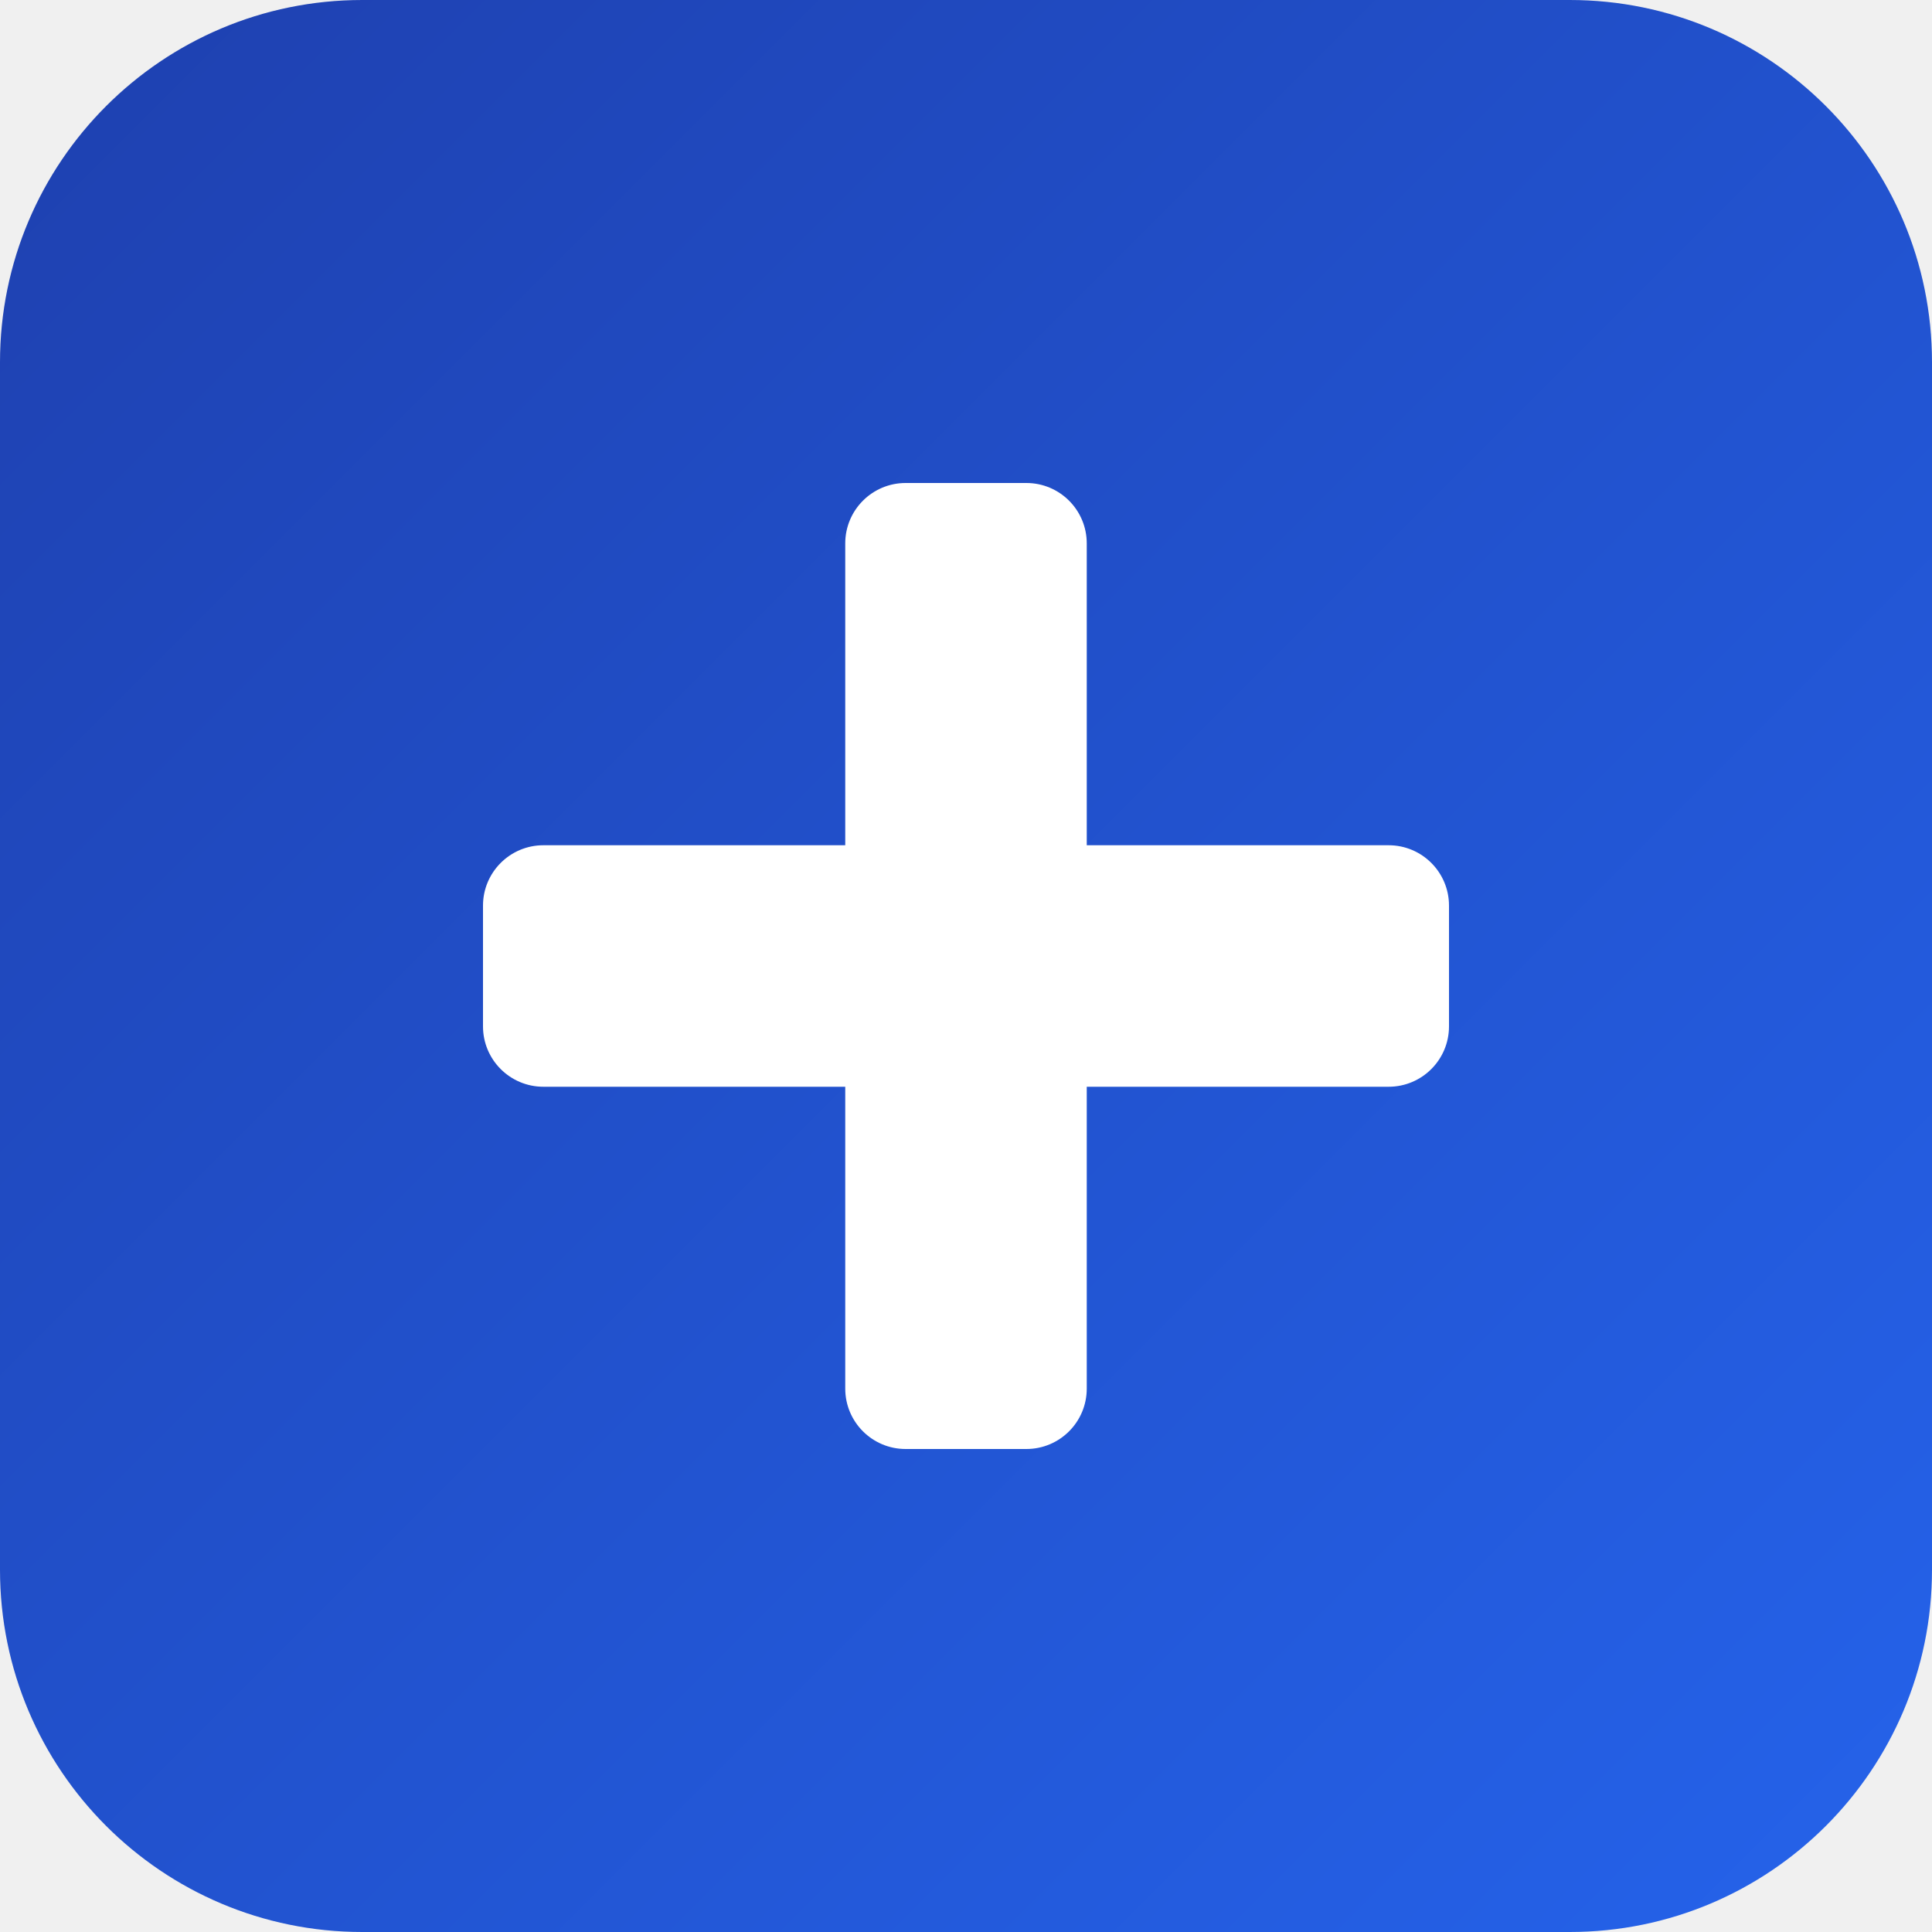
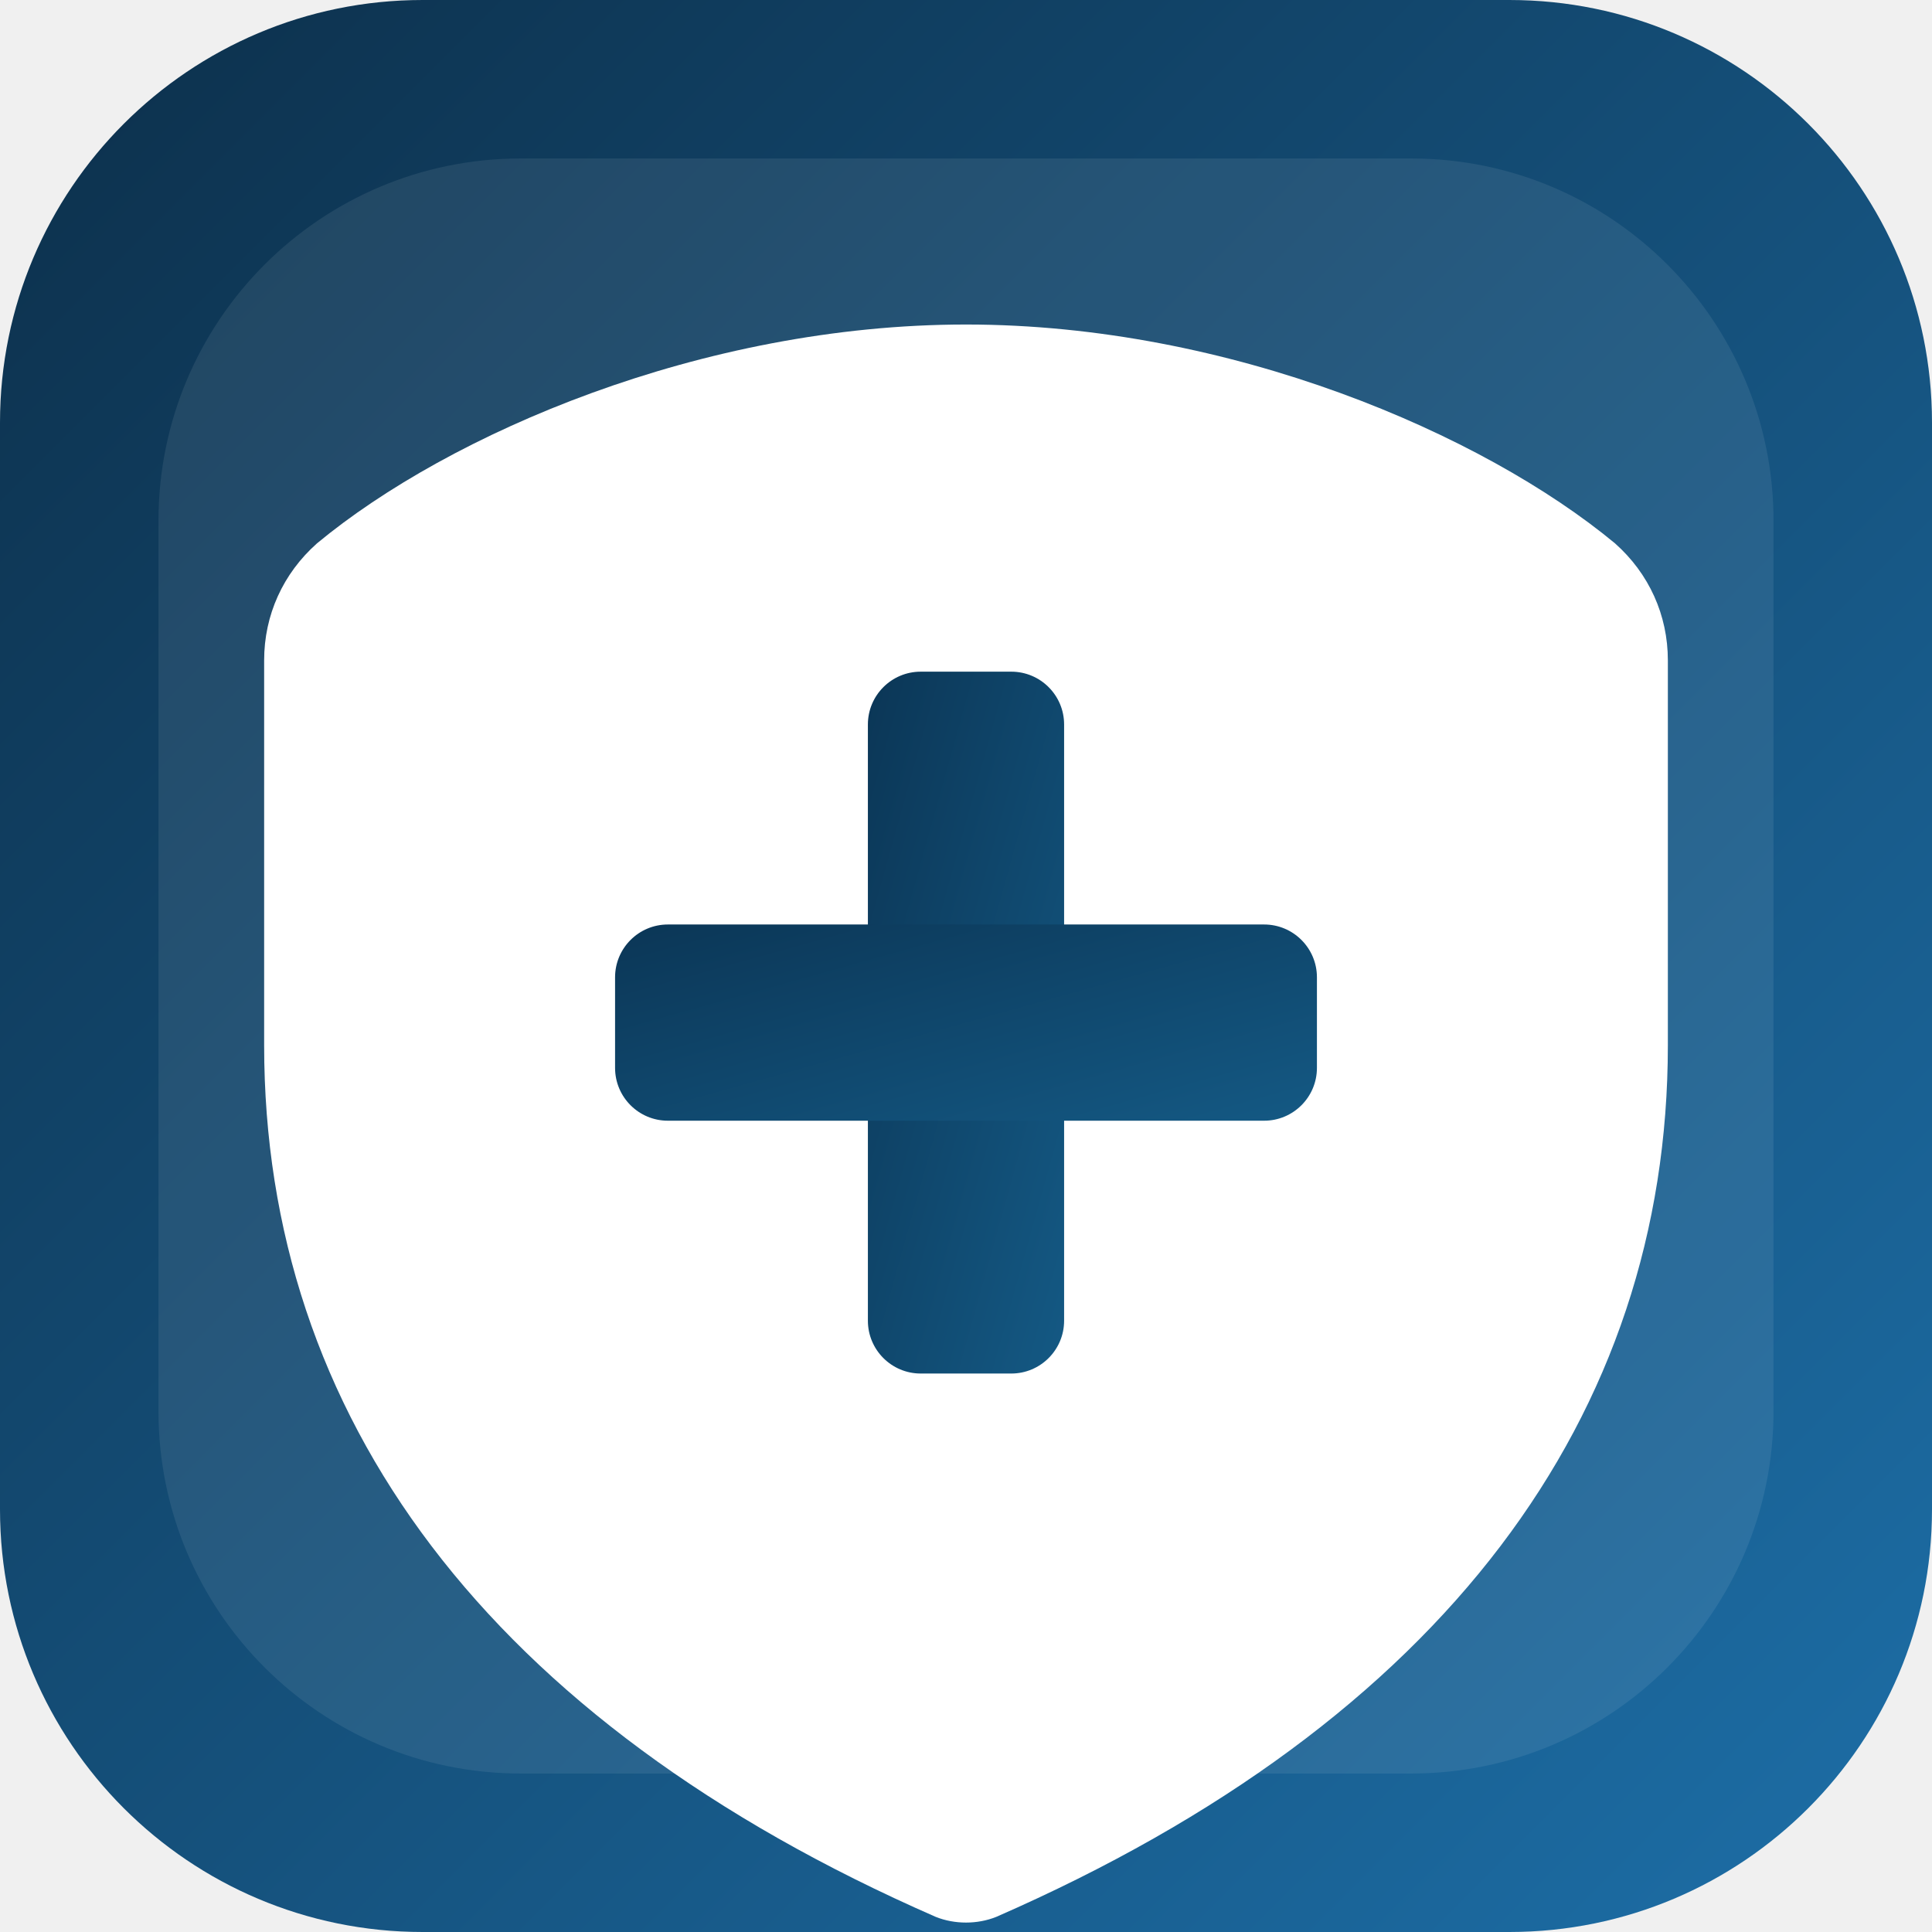
- <svg xmlns="http://www.w3.org/2000/svg" viewBox="0 0 32 32" width="32" height="32">
+ <svg xmlns="http://www.w3.org/2000/svg" width="32" height="32" viewBox="0 0 512 512">
  <defs>
-     <linearGradient id="bg" x1="0%" y1="0%" x2="100%" y2="100%">
-       <stop offset="0%" style="stop-color:#1e40af" />
-       <stop offset="100%" style="stop-color:#2563eb" />
+     <linearGradient id="mw-bg" x1="0%" y1="0%" x2="100%" y2="100%">
+       <stop offset="0%" stop-color="#0C2F4A" />
+       <stop offset="100%" stop-color="#1D6FA8" />
+     </linearGradient>
+     <linearGradient id="mw-cross" x1="0%" y1="0%" x2="100%" y2="100%">
+       <stop offset="0%" stop-color="#0B3656" />
+       <stop offset="100%" stop-color="#145984" />
    </linearGradient>
  </defs>
-   <rect width="32" height="32" rx="6" fill="url(#bg)" />
-   <rect x="14" y="8" width="4" height="16" rx="1" fill="white" />
-   <rect x="8" y="14" width="16" height="4" rx="1" fill="white" />
+   <rect x="0" y="0" width="512" height="512" rx="112" fill="url(#mw-bg)" />
+   <rect x="42" y="42" width="428" height="428" rx="96" fill="#FFFFFF" opacity="0.08" />
+   <path d="M256 86c-70 0-137 29-172 58-9 8-14 19-14 31v102c0 98 59 179 178 231 5 2 11 2 16 0 119-52 178-133 178-231V175c0-12-5-23-14-31-35-29-102-58-172-58z" fill="#FFFFFF" />
+   <rect x="230" y="178" width="52" height="186" rx="14" fill="url(#mw-cross)" />
+   <rect x="163" y="245" width="186" height="52" rx="14" fill="url(#mw-cross)" />
</svg>
